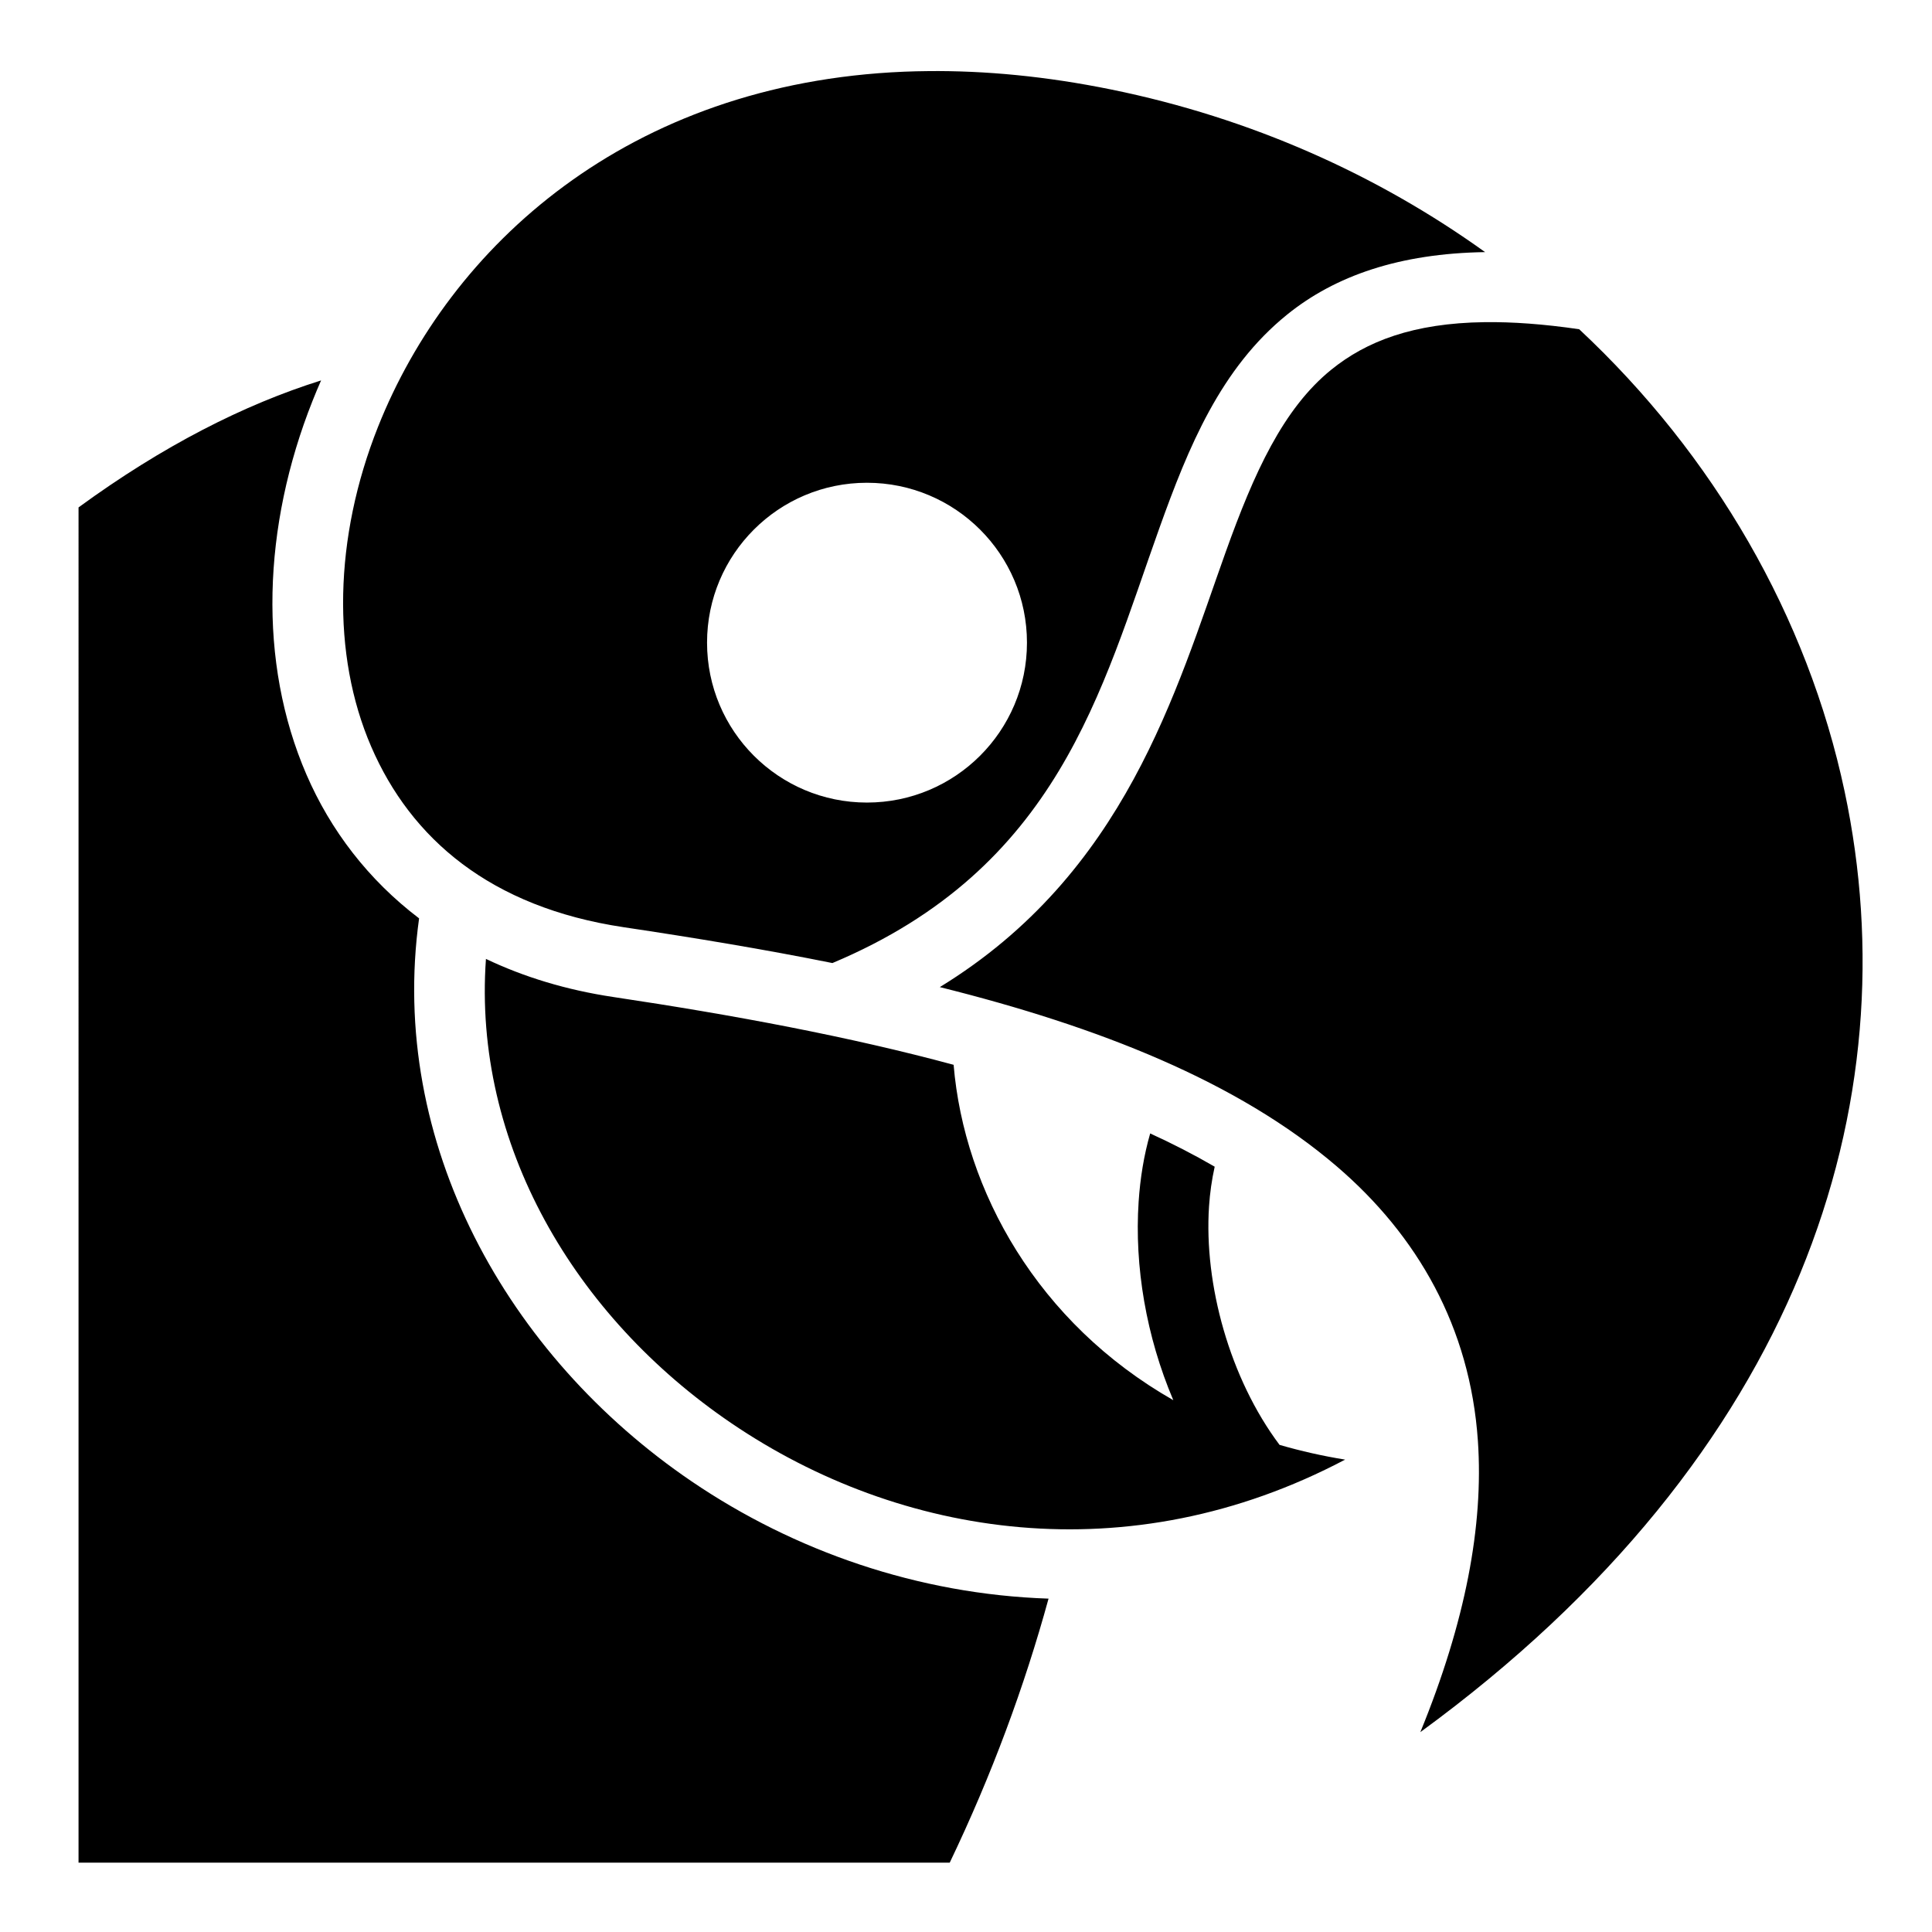
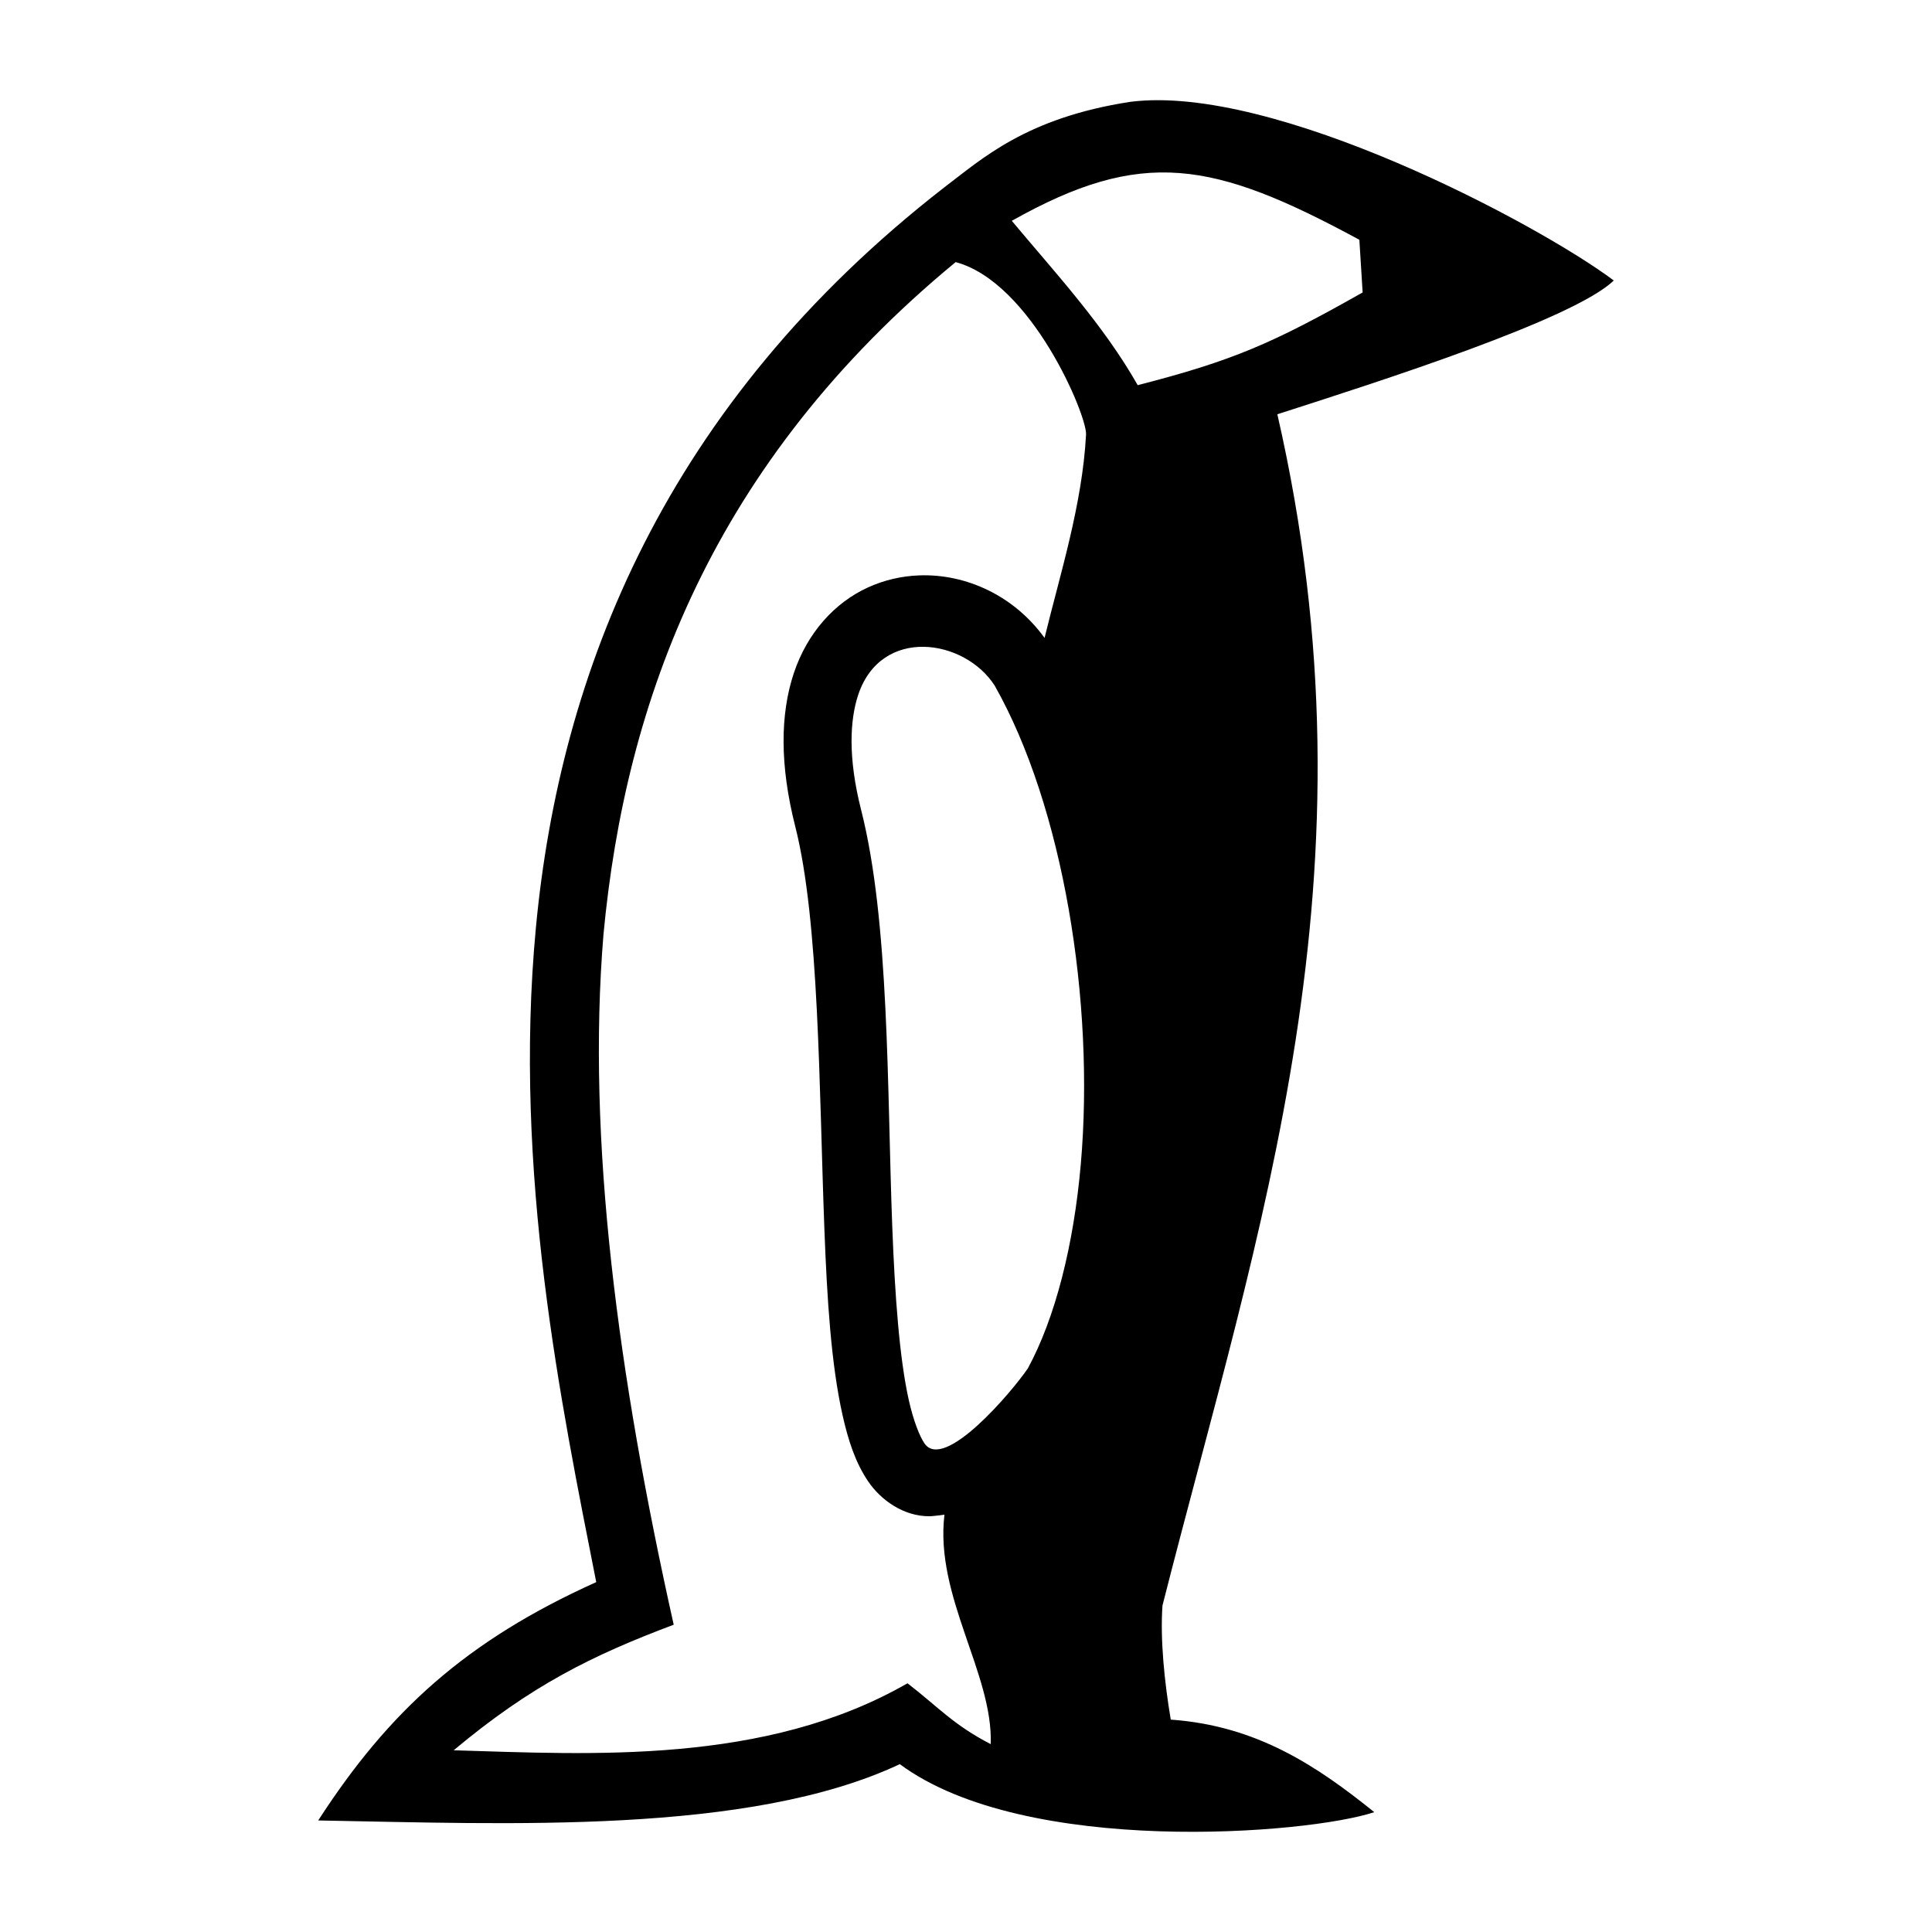
<svg xmlns="http://www.w3.org/2000/svg" viewBox="0 0 512 512" fill="currentColor">
-   <path fill="currentColor" d="M246 18.844c-2.157.02-4.292.068-6.406.156c-73.28 3.064-120.385 46.286-139.406 94.094c-11.706 29.42-12.328 60.463-1.813 84.78c10.515 24.32 31.522 42.552 66.906 47.845c18.85 2.818 37.402 5.89 55.314 9.5c59.88-25.15 71.217-72.16 86.625-115.19c7.735-21.602 16.277-42.437 33.874-56.655c12.758-10.31 29.792-16.212 52.47-16.563c-28.51-20.475-62.022-35.544-99.095-43.093c-17.22-3.507-33.372-5.024-48.47-4.876zm147.47 66.53c-19.04.243-31.413 5.12-40.626 12.564c-12.818 10.356-20.528 27.42-28.03 48.374c-13.216 36.904-26.567 85.154-75.752 115.282c42.035 10.47 78.926 24.997 105.188 47.5c21.364 18.306 35.342 42.586 37.406 72.75c1.54 22.492-3.3 47.973-15.25 77.187C477.462 385.23 506.27 291.847 488.844 209.75c-9.833-46.322-34.647-89.155-70.344-122.5c-9.447-1.382-17.738-1.968-25.03-1.875zm-308.376 15.44c-20.48 6.425-42.002 17.384-64.28 33.655l-.002 359.155h230.875c11.166-23.298 19.82-46.743 26.188-69.97c-34.545-1.148-67.374-12.59-94.563-31.06c-48.912-33.232-80.487-89.767-72.25-149.22c-13.442-10.208-23.455-23.32-29.843-38.094c-12.89-29.806-11.65-65.73 1.624-99.093c.717-1.802 1.46-3.587 2.25-5.374zm144.656 27.124c23.412 0 42.406 18.968 42.406 42.374s-18.994 42.375-42.406 42.375s-42.375-18.968-42.375-42.375c0-23.406 18.963-42.375 42.375-42.375zM128.78 254.125c-3.5 48.926 23.382 94.734 65.032 123.03c44.693 30.365 105.29 39.94 162.657 9.658a146 146 0 0 1-17.376-3.907c-13.214-17.616-20.057-42.566-18.688-63.187a70 70 0 0 1 1.5-10.533c-5.35-3.108-11.05-6.05-17.094-8.812c-1.66 5.77-2.648 11.858-3.062 18.094c-1.14 17.168 2.01 35.7 9.188 52.592c-35.888-20.445-55.414-55.432-58.22-88.875c-27.608-7.465-58.322-13.202-90.187-17.968c-12.5-1.87-23.76-5.332-33.75-10.095z" />
+   <path fill="currentColor" d="M299.538 26.987c-27.712 4.261-39.38 15.192-49.267 22.648l-.053.041l-.053.041c-73.941 57.51-101.795 128.454-108.16 196.262c-6.068 64.64 6.728 126.235 16.002 173.3c-34.558 15.572-55.01 34.272-73.676 63.16c49.896.875 114.104 3.897 154.125-14.92c33.248 24.616 108.192 18.58 125.744 12.72c-15.002-12.068-30.944-22.905-53.937-24.522c-1.684-10.036-2.83-21.368-2.192-30.248c25.491-100.31 58.396-193.682 30.438-315.685c27.736-8.906 78.544-25.196 89.16-35.451c-20.08-15.046-90.089-52.22-128.13-47.346zm60.707 36.559l.867 13.955c-23.91 13.53-34.384 18.079-59.607 24.576c-9.107-16.065-22.116-30.075-33.367-43.555c34.533-19.437 53.308-15.992 92.107 5.024m-72.43 51.62c-.99 18.622-6.979 37.33-10.996 53.891c-7.99-11.08-20.678-17.038-33.222-16.574c-4.64.171-9.26 1.22-13.61 3.207c-8.7 3.976-16.028 11.913-19.63 22.748s-3.732 24.346.396 40.598c6.371 25.08 6.294 69.204 7.719 106.699c.712 18.747 1.8 35.878 4.814 49.297c1.507 6.709 3.403 12.55 6.776 17.539c3.372 4.988 9.425 9.27 16.175 9.25l.336-.002l.334-.026a44 44 0 0 0 3.383-.398c-2.61 21.604 12.917 42.21 12.26 60.81c-9.846-5.039-14.043-9.963-22.057-16.117c-37.715 21.695-84.065 18.818-120.26 17.752c20.485-17.142 36.638-25.124 58.305-33.273c-14.806-66.279-23.097-128.644-18.613-182.904c5.814-61.937 28.745-124.924 93.33-178.202c20.062 5.353 34.83 40.62 34.56 45.705m-24.19 66.569c18.134 32.064 26.544 83.772 22.802 126.738c-1.871 21.483-6.771 40.786-14.04 54.17c-4.19 6.172-22.242 27.486-27.411 19.846c-1.247-1.844-2.888-5.893-4.125-11.4c-2.474-11.016-3.693-27.621-4.393-46.038c-1.4-36.833-.715-80.751-8.258-110.445c-3.515-13.837-2.97-23.85-.761-30.49c6.1-18.223 28.237-14.862 36.185-2.381z" />
</svg>
